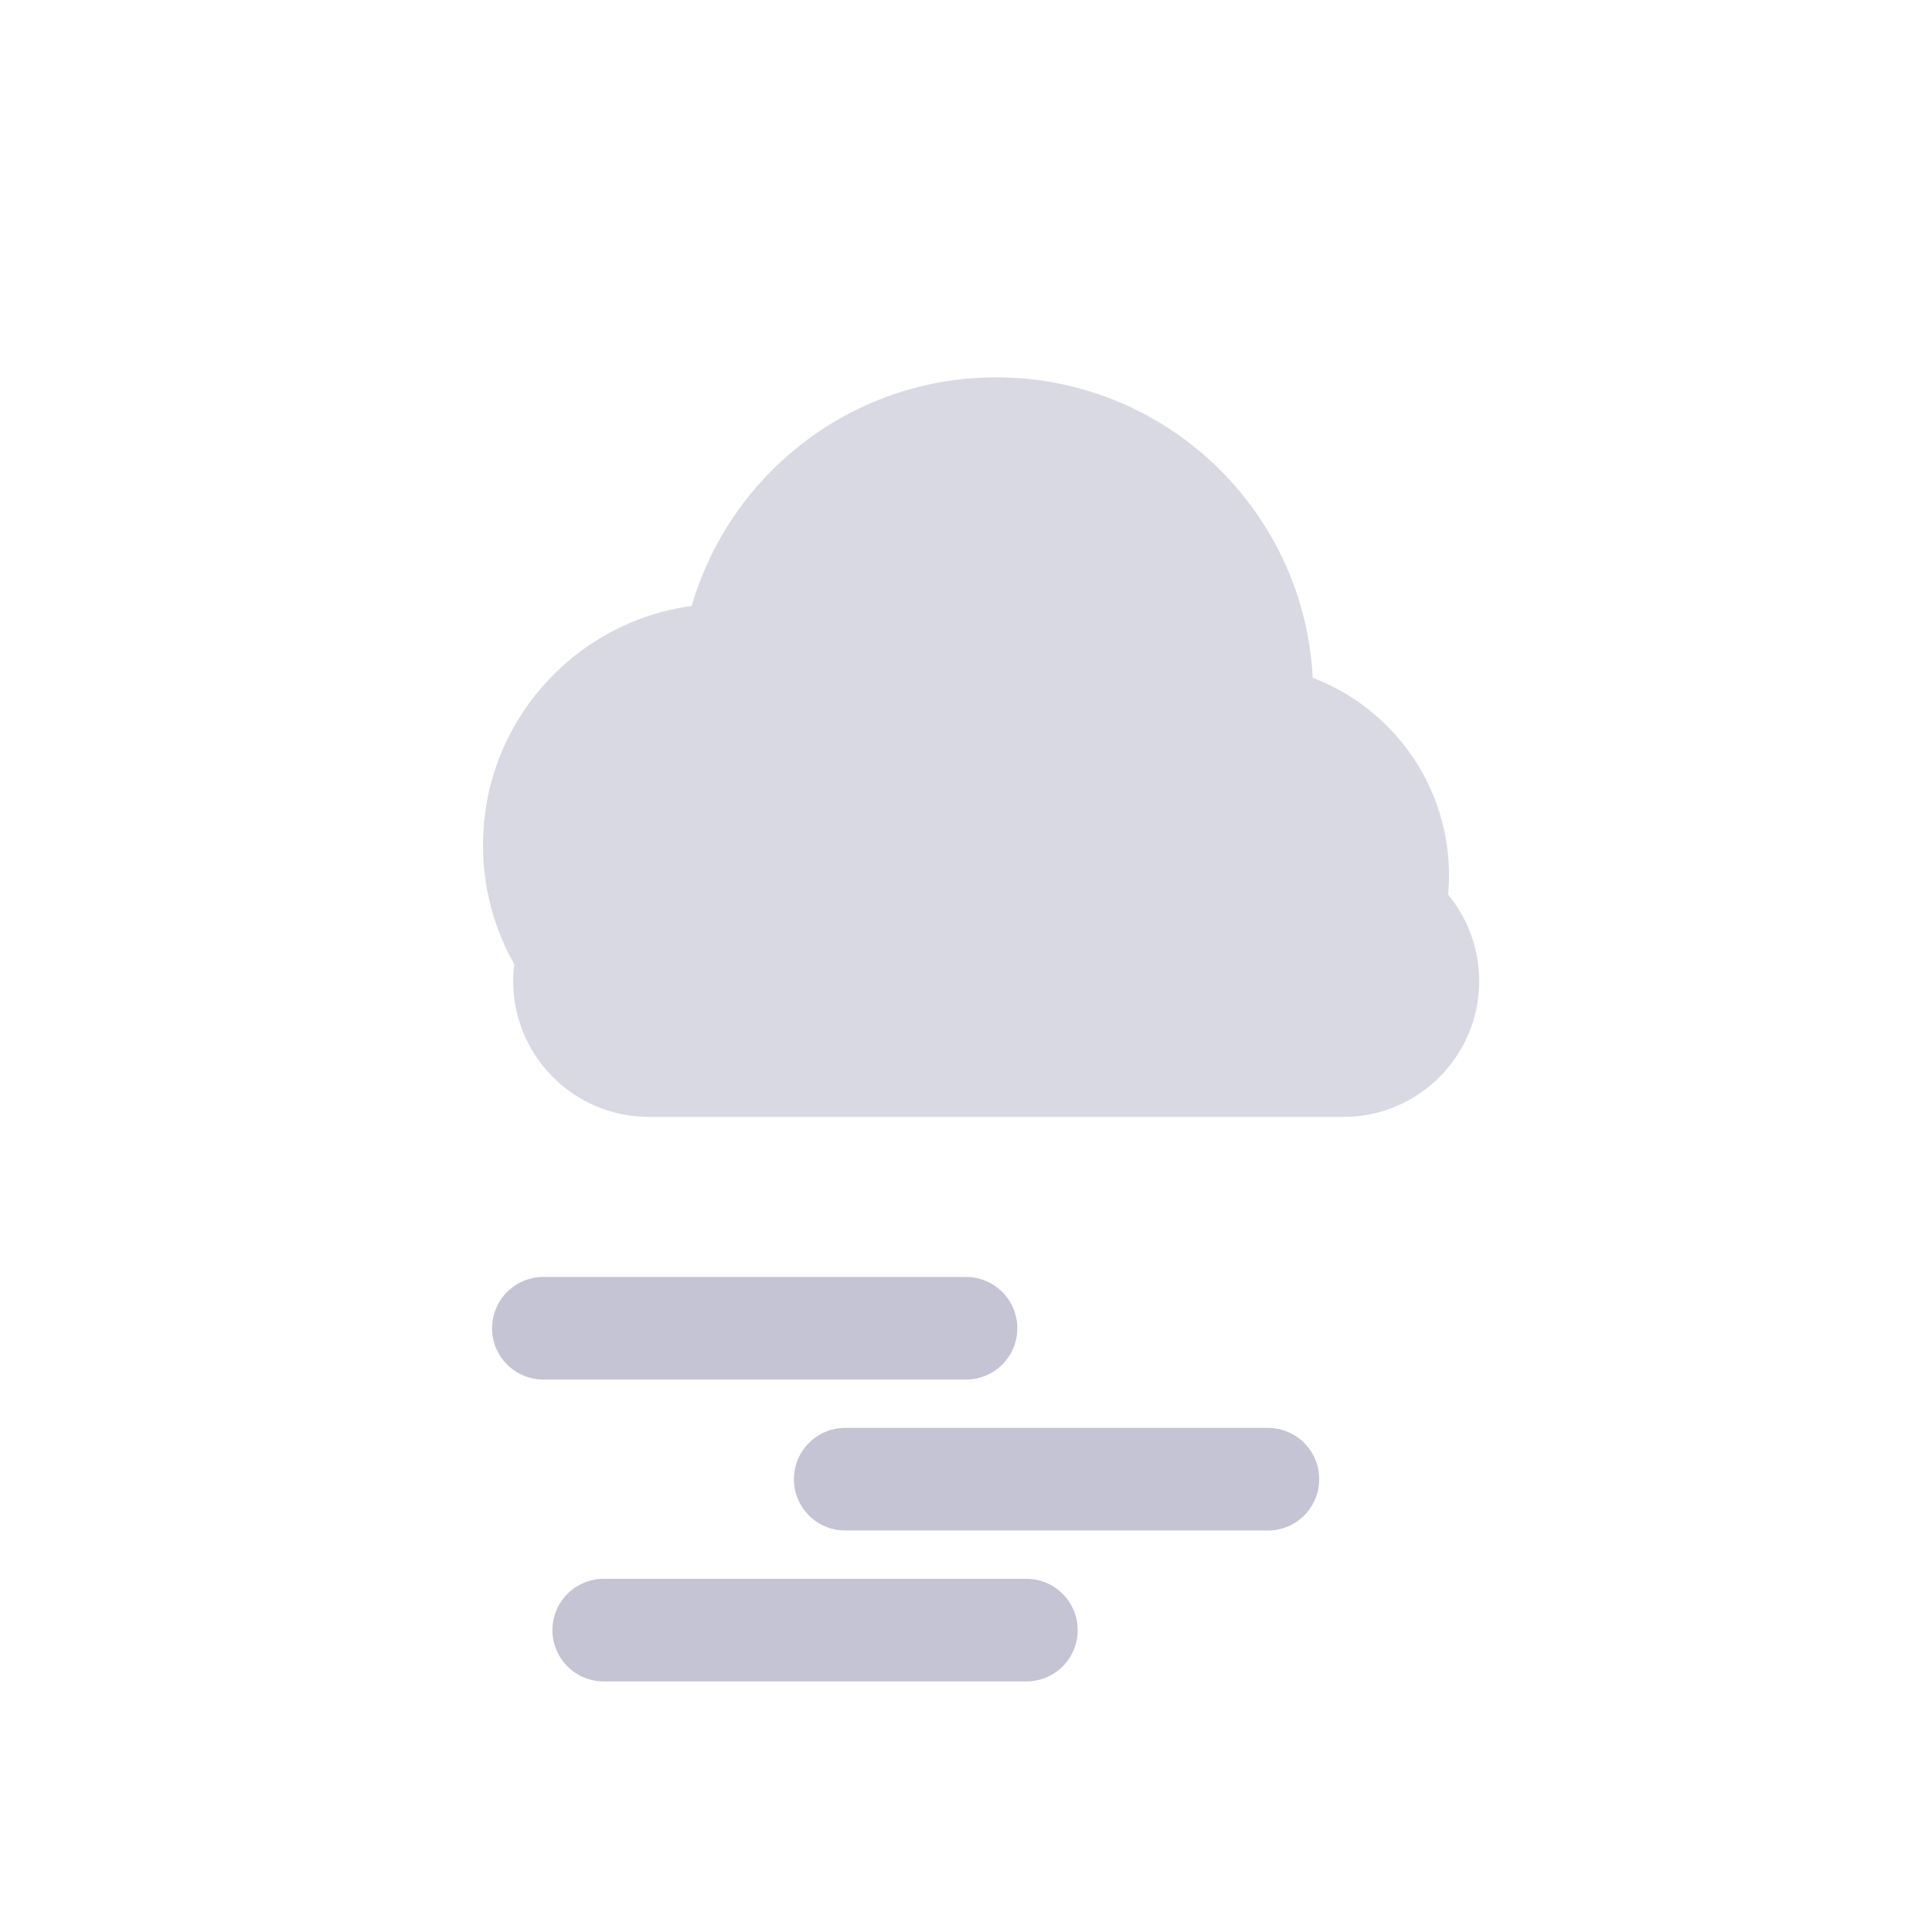
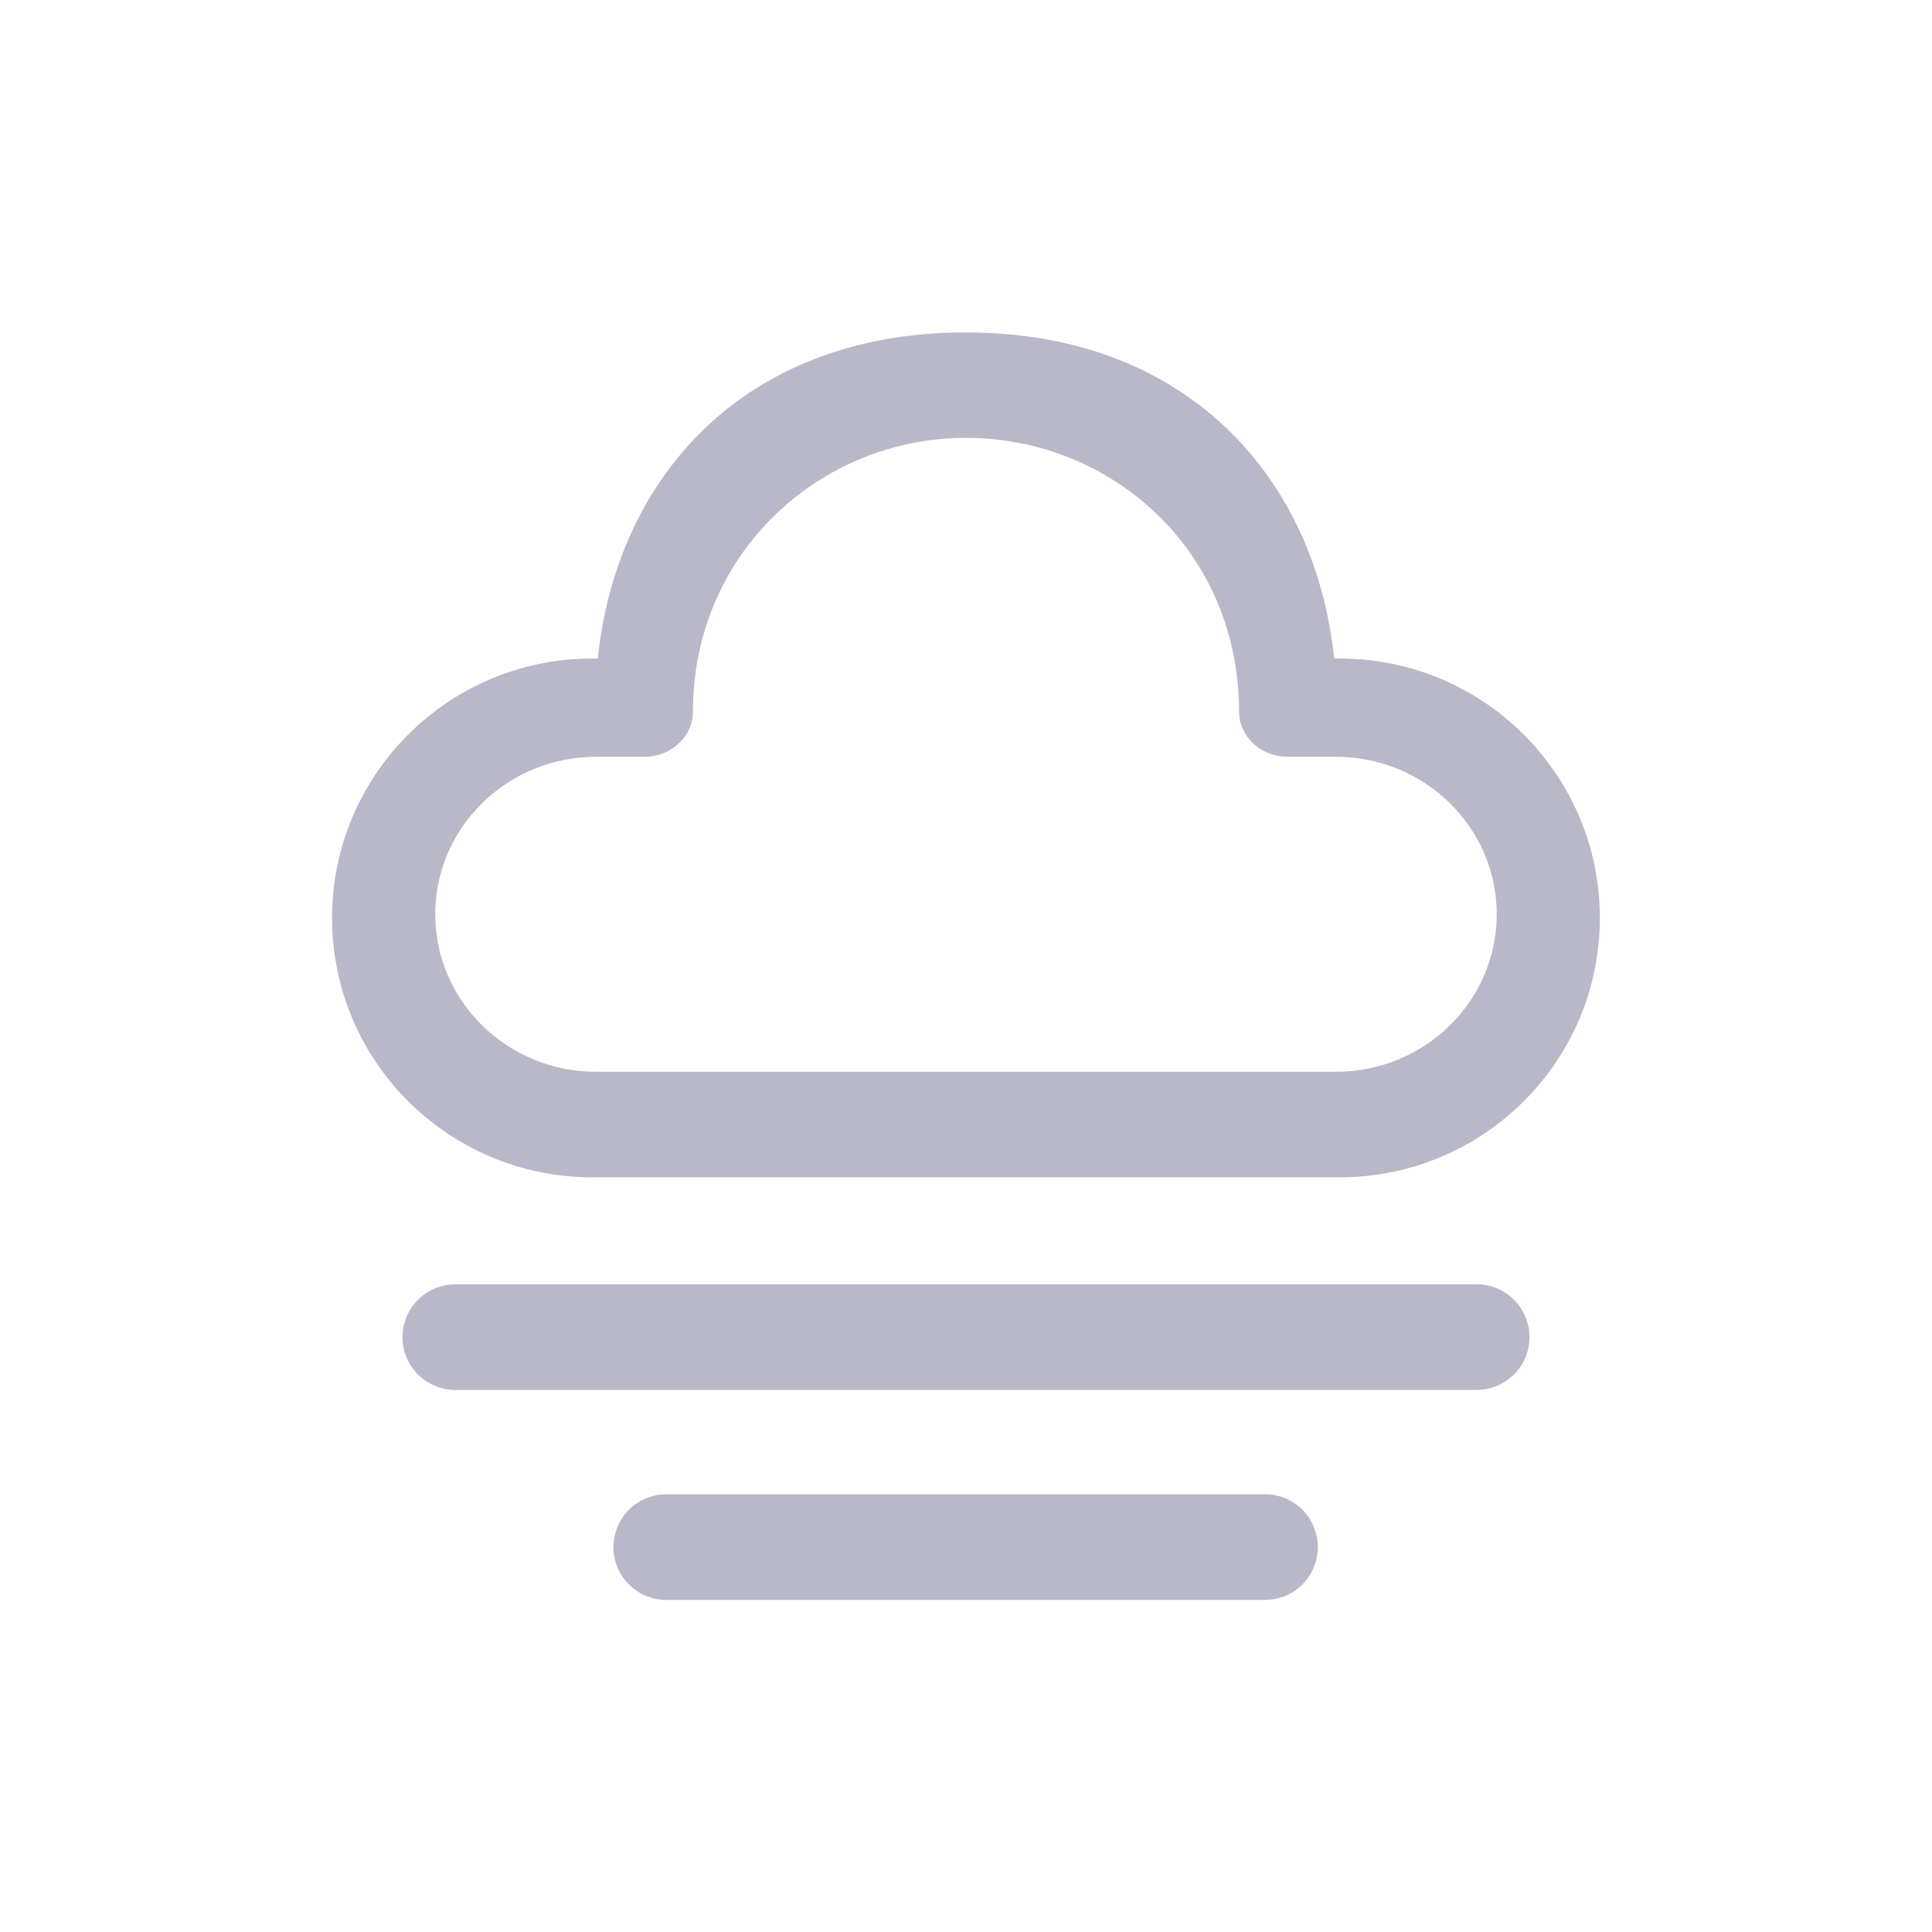
<svg xmlns="http://www.w3.org/2000/svg" viewBox="0 0 64 64">
-   <g>
-     <circle cx="24" cy="28" r="8" fill="#D9D9E3" />
-     <circle cx="33" cy="23" r="10.5" fill="#D9D9E3" />
-     <circle cx="41" cy="29" r="7" fill="#D9D9E3" />
-     <rect x="17" y="28" width="32" height="9" rx="4.5" fill="#D9D9E3" />
-     <line x1="18" y1="44" x2="32" y2="44" stroke="#C4C4D4" stroke-width="3.4" stroke-linecap="round" />
-     <line x1="28" y1="49" x2="42" y2="49" stroke="#C4C4D4" stroke-width="3.4" stroke-linecap="round" />
-     <line x1="20" y1="54" x2="34" y2="54" stroke="#C4C4D4" stroke-width="3.4" stroke-linecap="round" />
+   <g transform="translate(4,4) scale(2.3333)">
+     <path d="M7.745 19.5H16.246C16.66 19.5 16.995 19.836 16.995 20.25C16.995 20.63 16.714 20.944 16.348 20.993L16.246 21H7.745C7.331 21 6.995 20.664 6.995 20.25C6.995 19.87 7.277 19.557 7.643 19.507L7.745 19.5H16.246H7.745ZM4.75 16.519H19.25C19.664 16.519 20 16.855 20 17.269C20 17.649 19.718 17.963 19.352 18.012L19.25 18.019H4.75C4.336 18.019 4 17.683 4 17.269C4 16.89 4.282 16.576 4.648 16.526L4.75 16.519ZM12 3.005C15.168 3.005 16.966 5.102 17.227 7.635L17.307 7.635C19.346 7.635 20.999 9.284 20.999 11.318C20.999 13.351 19.346 15 17.307 15H6.693C4.653 15 3 13.351 3 11.318C3 9.284 4.653 7.635 6.693 7.635L6.773 7.635C7.035 5.086 8.831 3.005 12 3.005ZM12 4.502C9.929 4.502 8.123 6.136 8.123 8.392C8.123 8.749 7.804 9.03 7.439 9.03L6.749 9.03C5.488 9.03 4.465 10.031 4.465 11.266C4.465 12.501 5.488 13.502 6.749 13.502H17.251C18.512 13.502 19.535 12.501 19.535 11.266C19.535 10.031 18.512 9.03 17.251 9.03L16.561 9.03C16.196 9.03 15.877 8.749 15.877 8.392C15.877 6.107 14.071 4.502 12 4.502Z" fill="#B8B8C8" />
  </g>
</svg>
